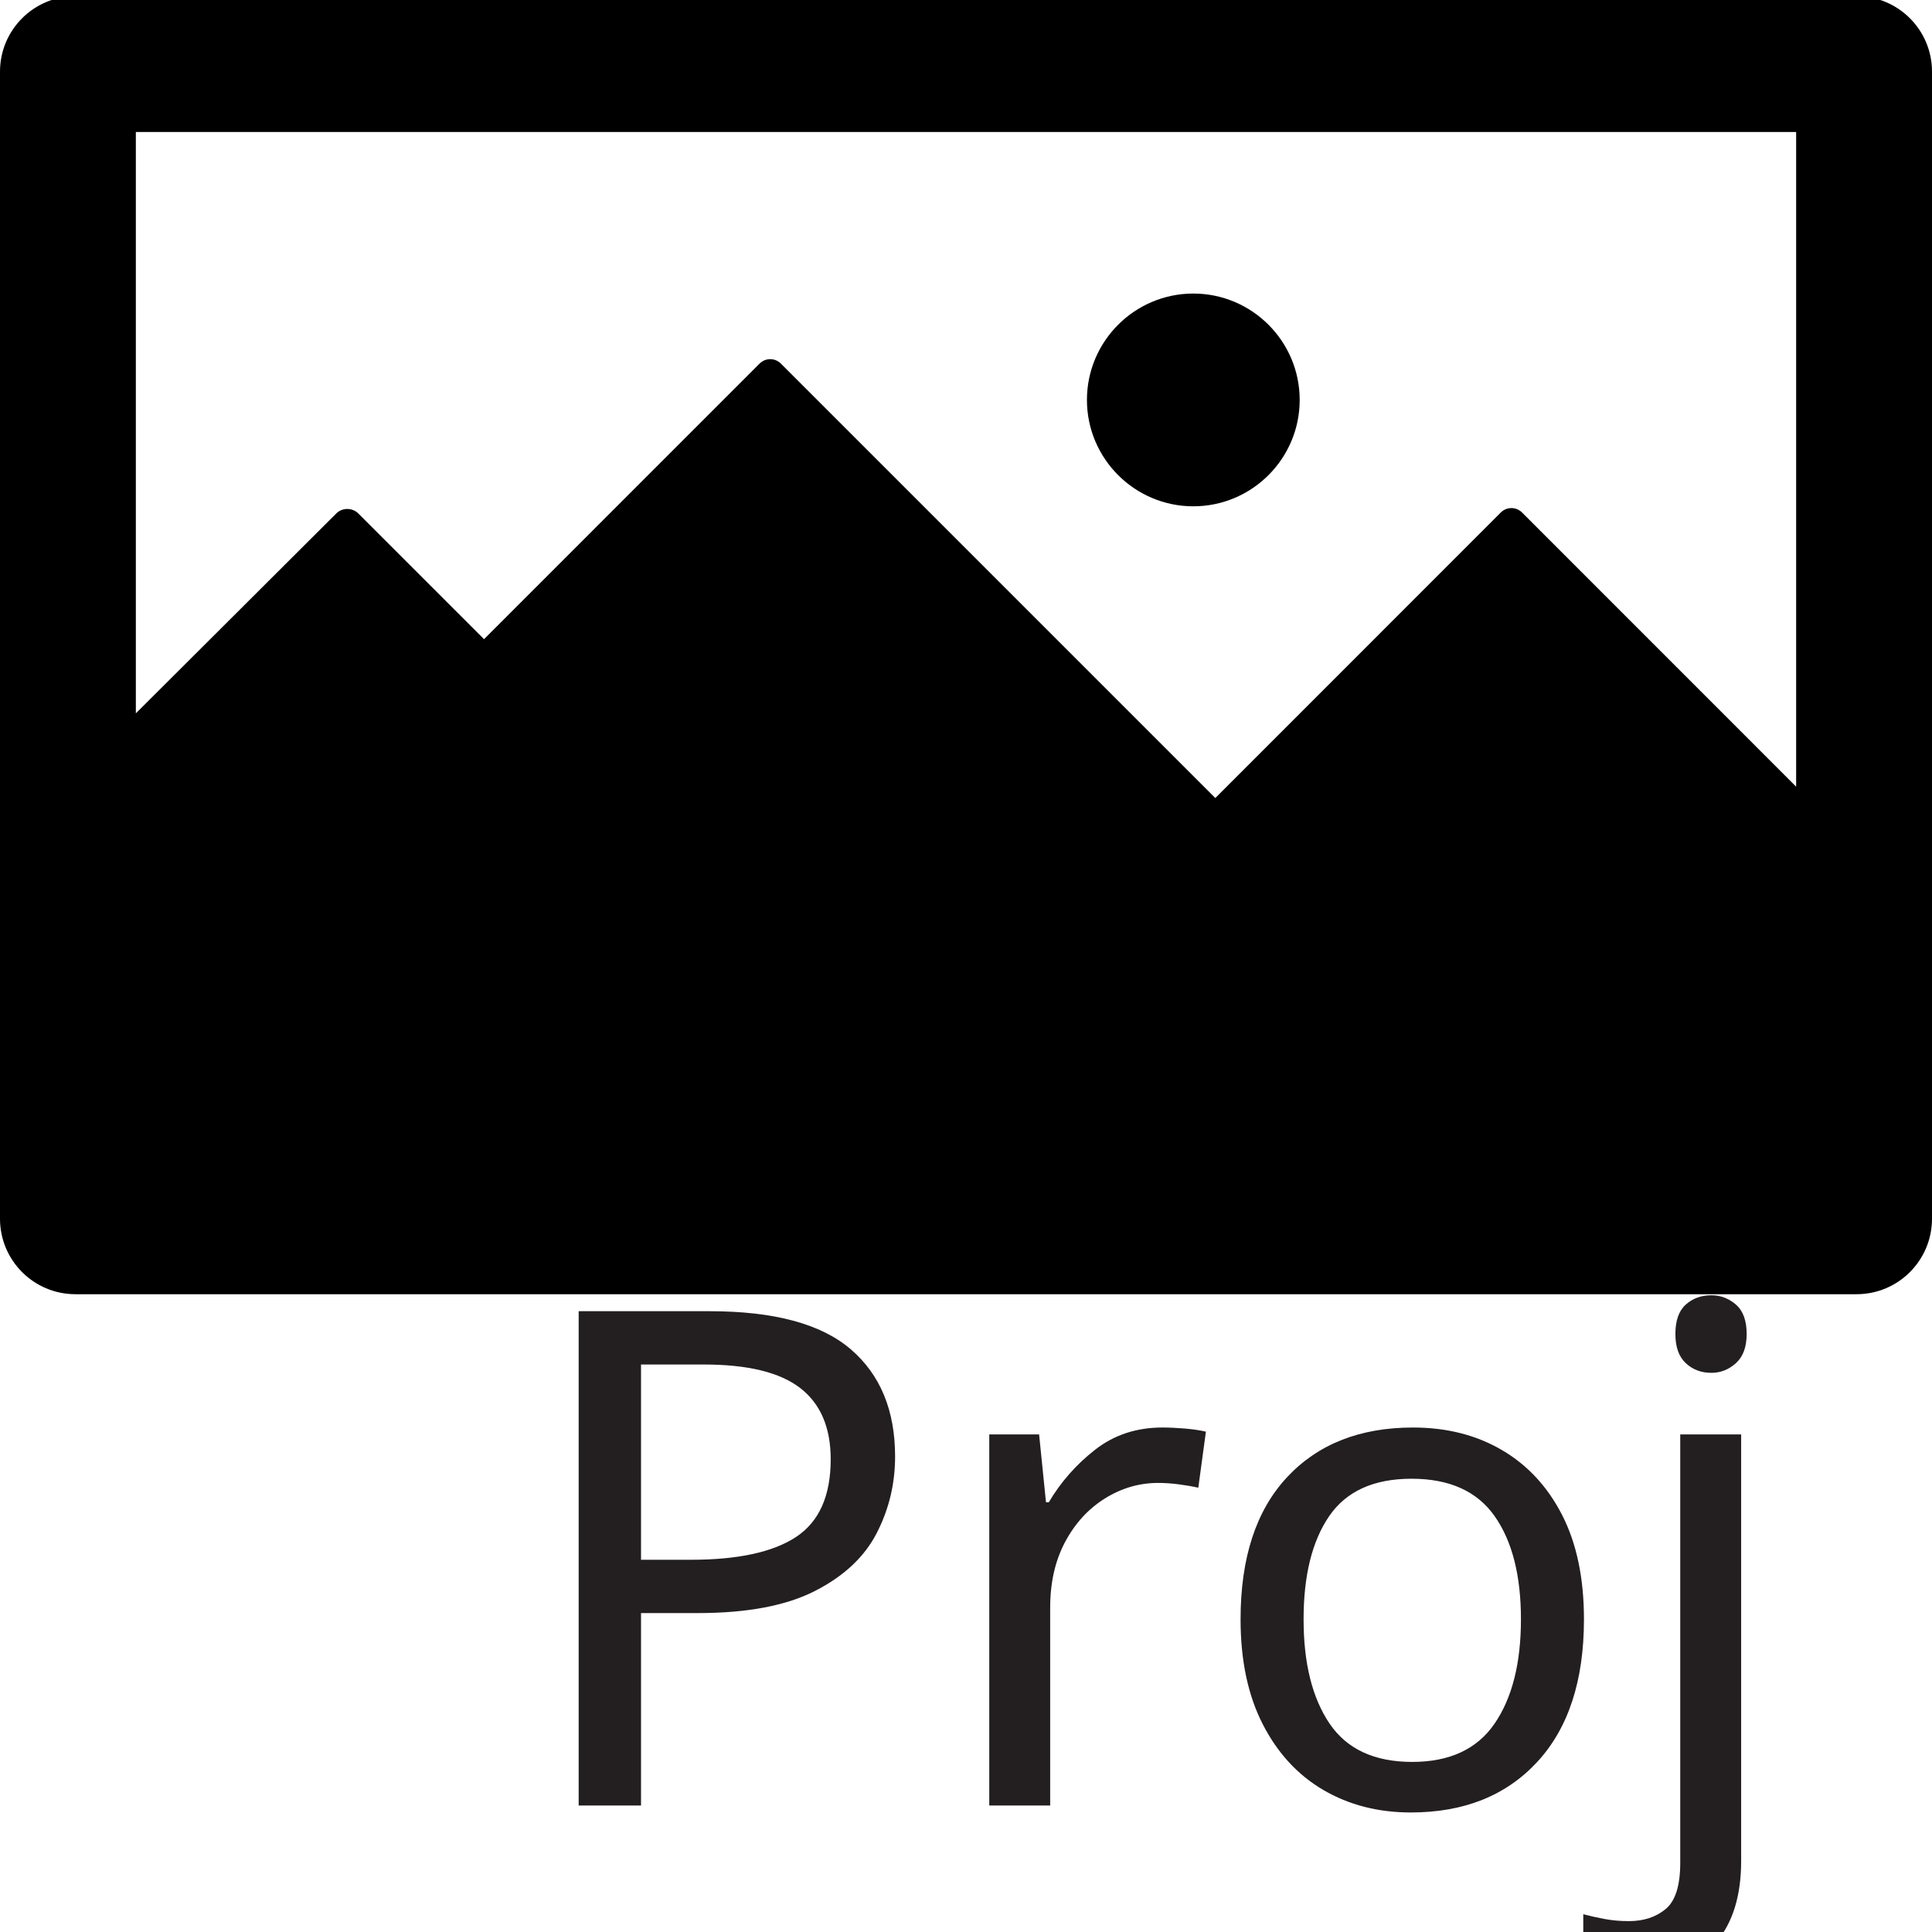
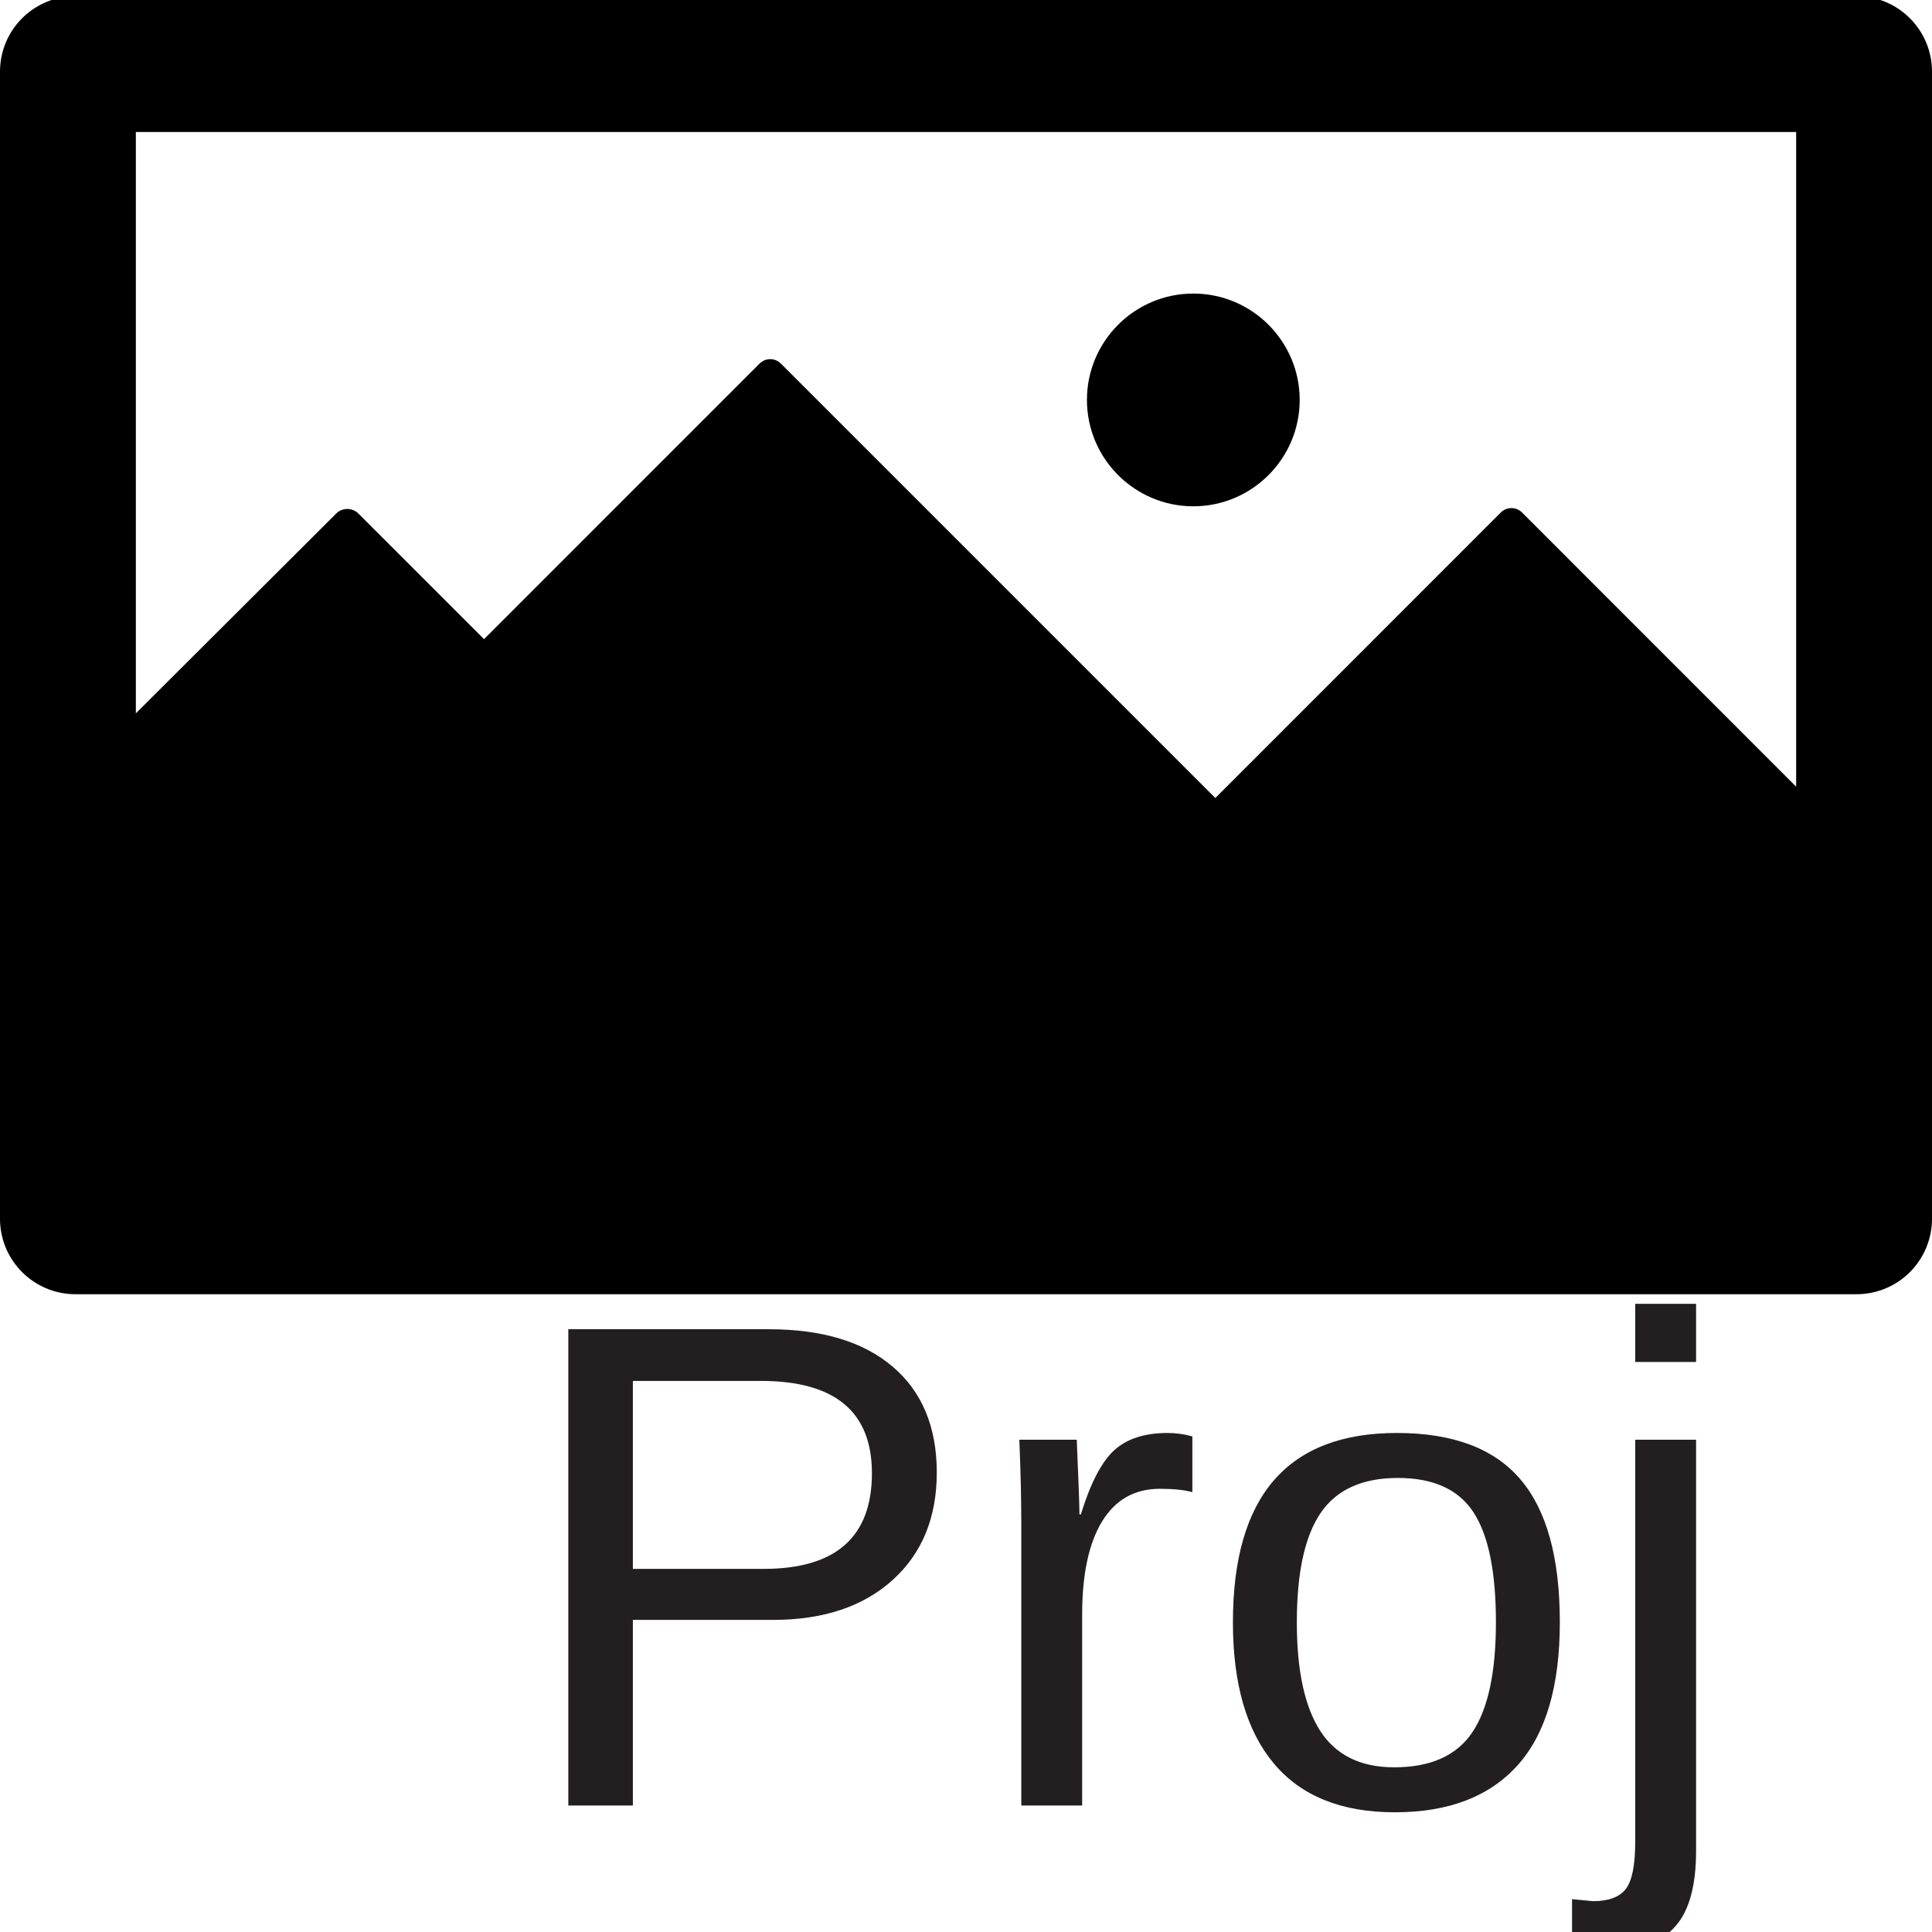
<svg xmlns="http://www.w3.org/2000/svg" version="1.1" id="Layer_1" x="0px" y="0px" viewBox="0 0 504 504" style="enable-background:new 0 0 504 504;" xml:space="preserve">
  <style type="text/css">
	.st0{fill:#231F20;}
- 	.st1{font-family:'Arial-BoldMT';}
+ 	.st1{font-family:'Arial';}
	.st2{font-size:180.612px;}
</style>
  <g>
    <g>
      <path d="M484.31-1H19.69C8.81-1,0,7.81,0,18.68v299.25c0,10.88,8.81,19.69,19.69,19.69h464.62c10.88,0,19.69-8.81,19.69-19.69    V18.68C504,7.81,495.19-1,484.31-1z M391.5,133.7l-74.46,74.48L203.71,94.85c-1.54-1.54-4.02-1.54-5.56,0l-71.88,71.89    l-32.82-32.81c-1.54-1.54-4.17-1.54-5.71,0l-52.3,52.16V34.43h433.12v170.79l-71.5-71.52C395.52,132.16,393.04,132.16,391.5,133.7    z" />
    </g>
  </g>
  <g>
    <g>
      <path d="M311.3,76.58c-15.3,0-27.75,12.44-27.75,27.75c0,15.3,12.45,27.75,27.75,27.75s27.75-12.45,27.75-27.75    S326.6,76.58,311.3,76.58z" />
    </g>
  </g>
  <text transform="matrix(1 0 0 1 133.4404 471.0059)" class="st0 st1 st2">Proj</text>
</svg>
